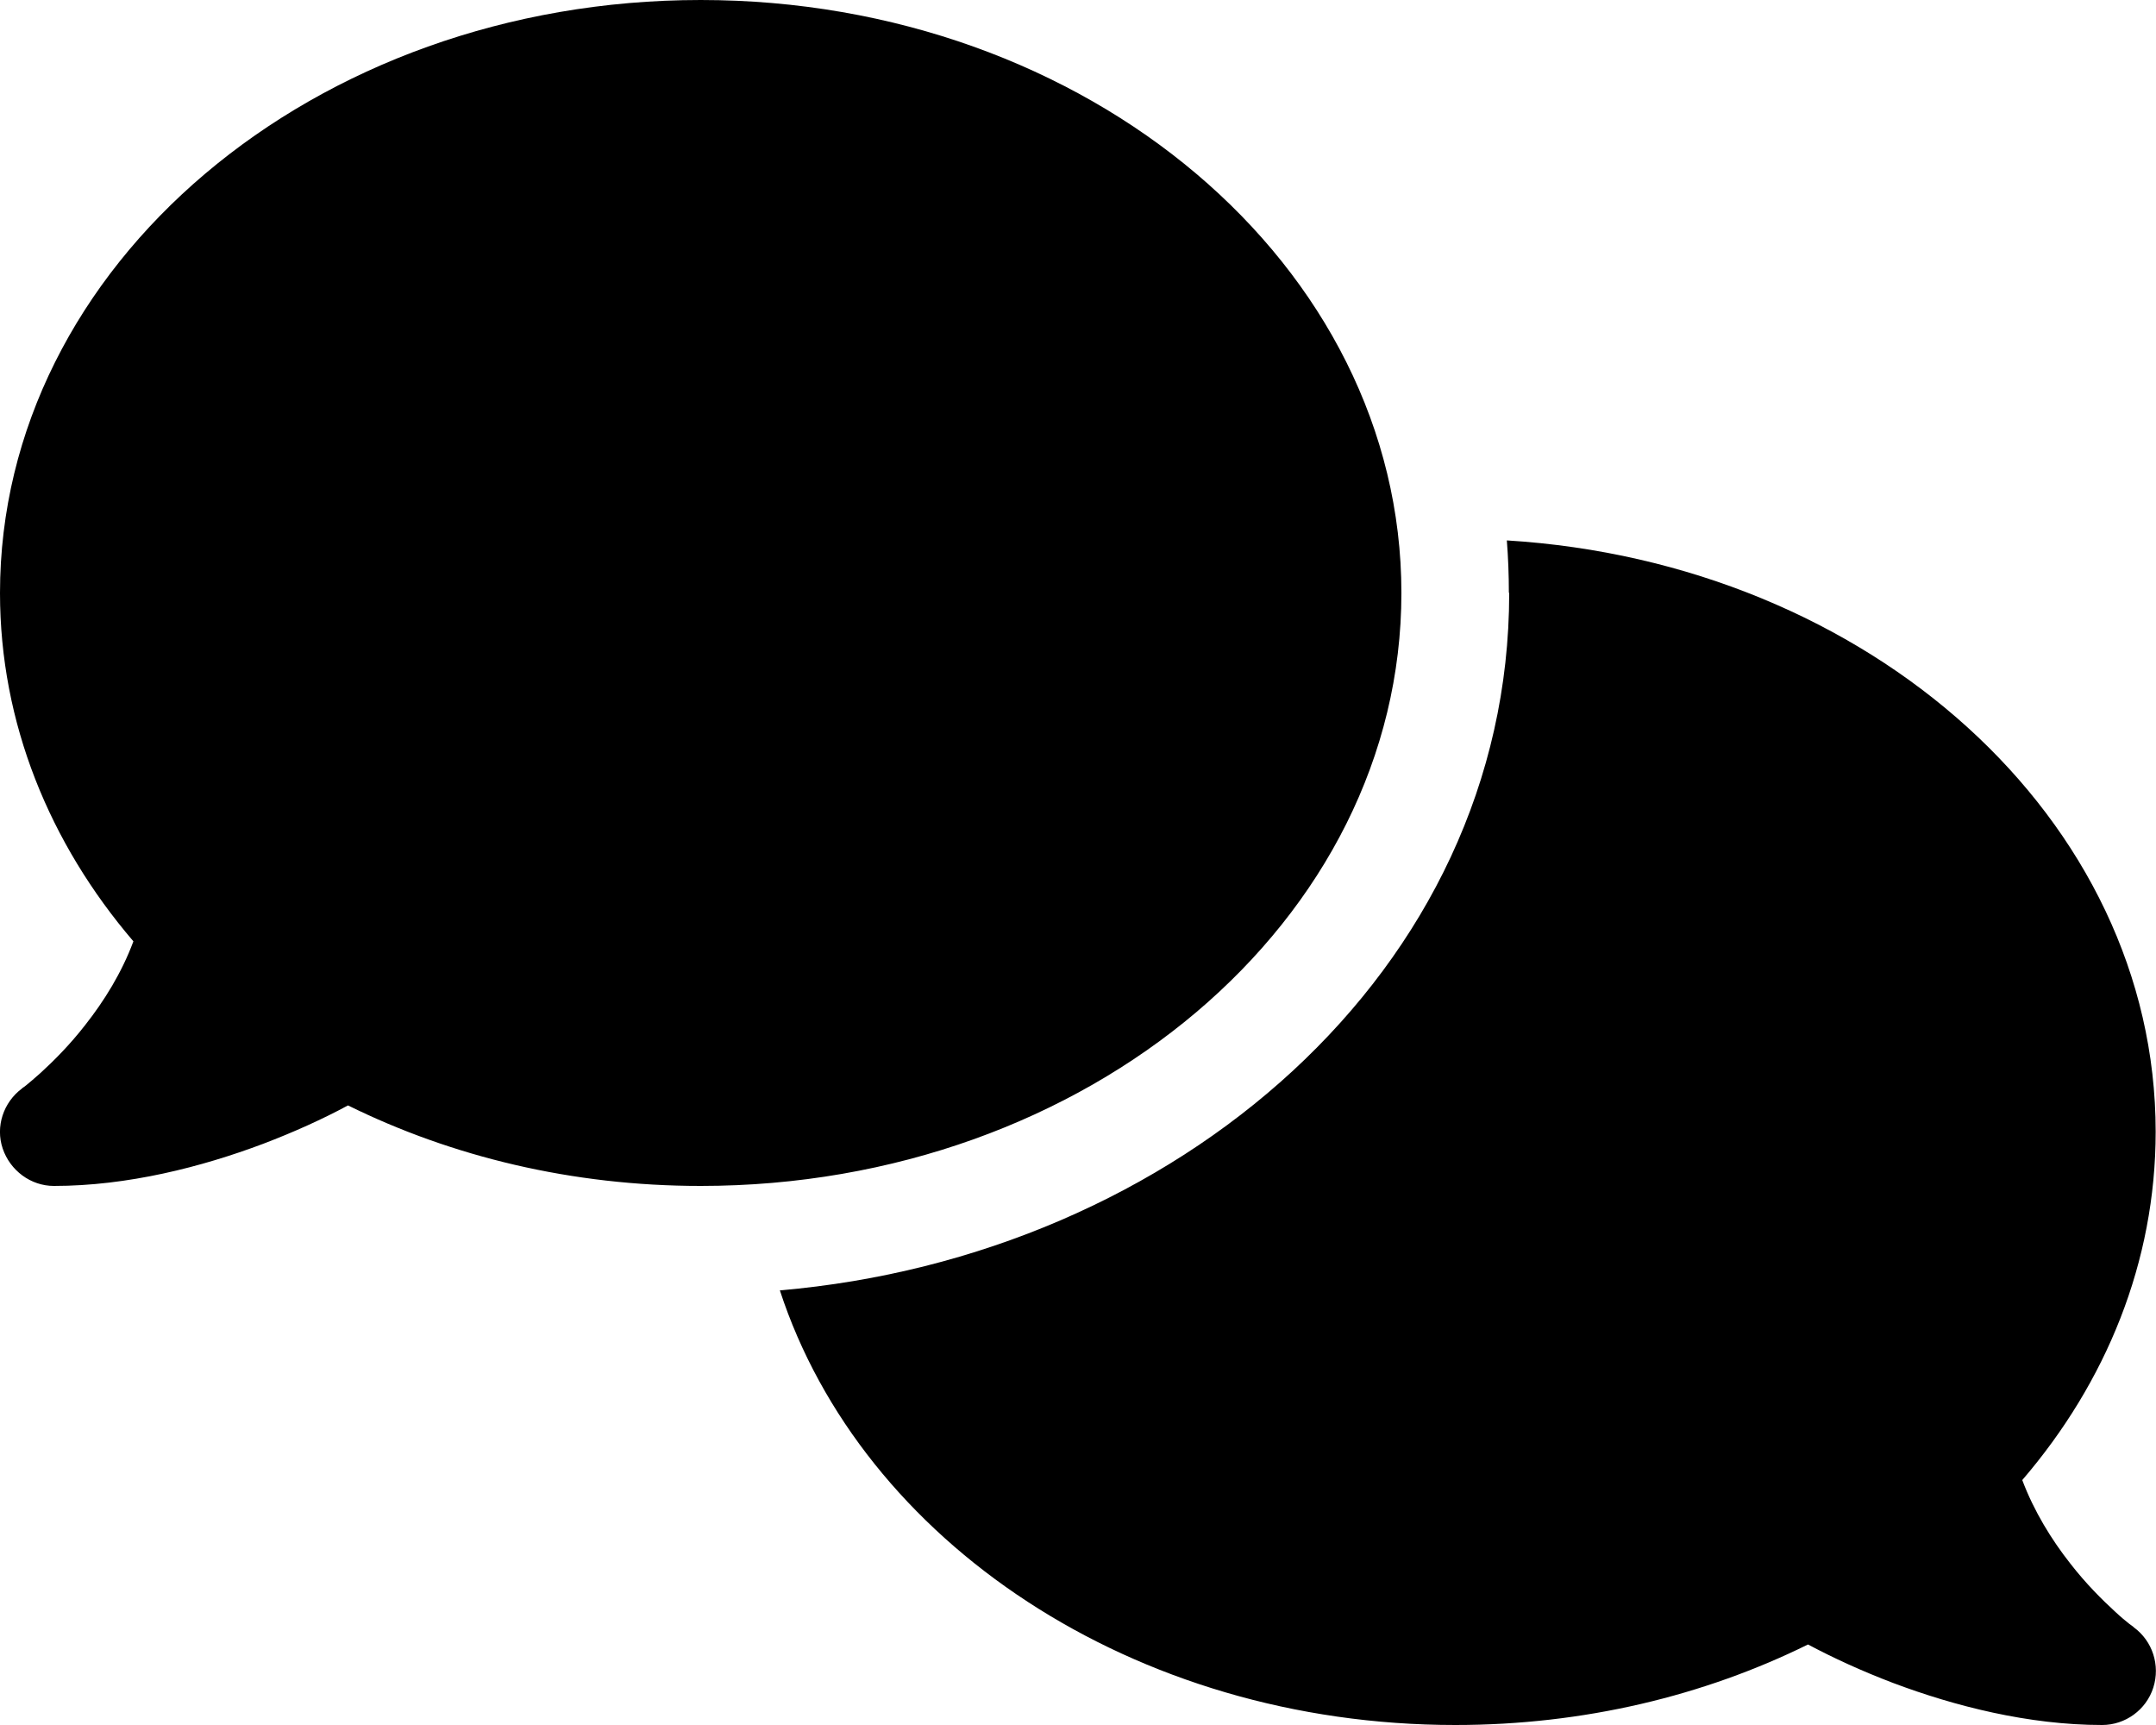
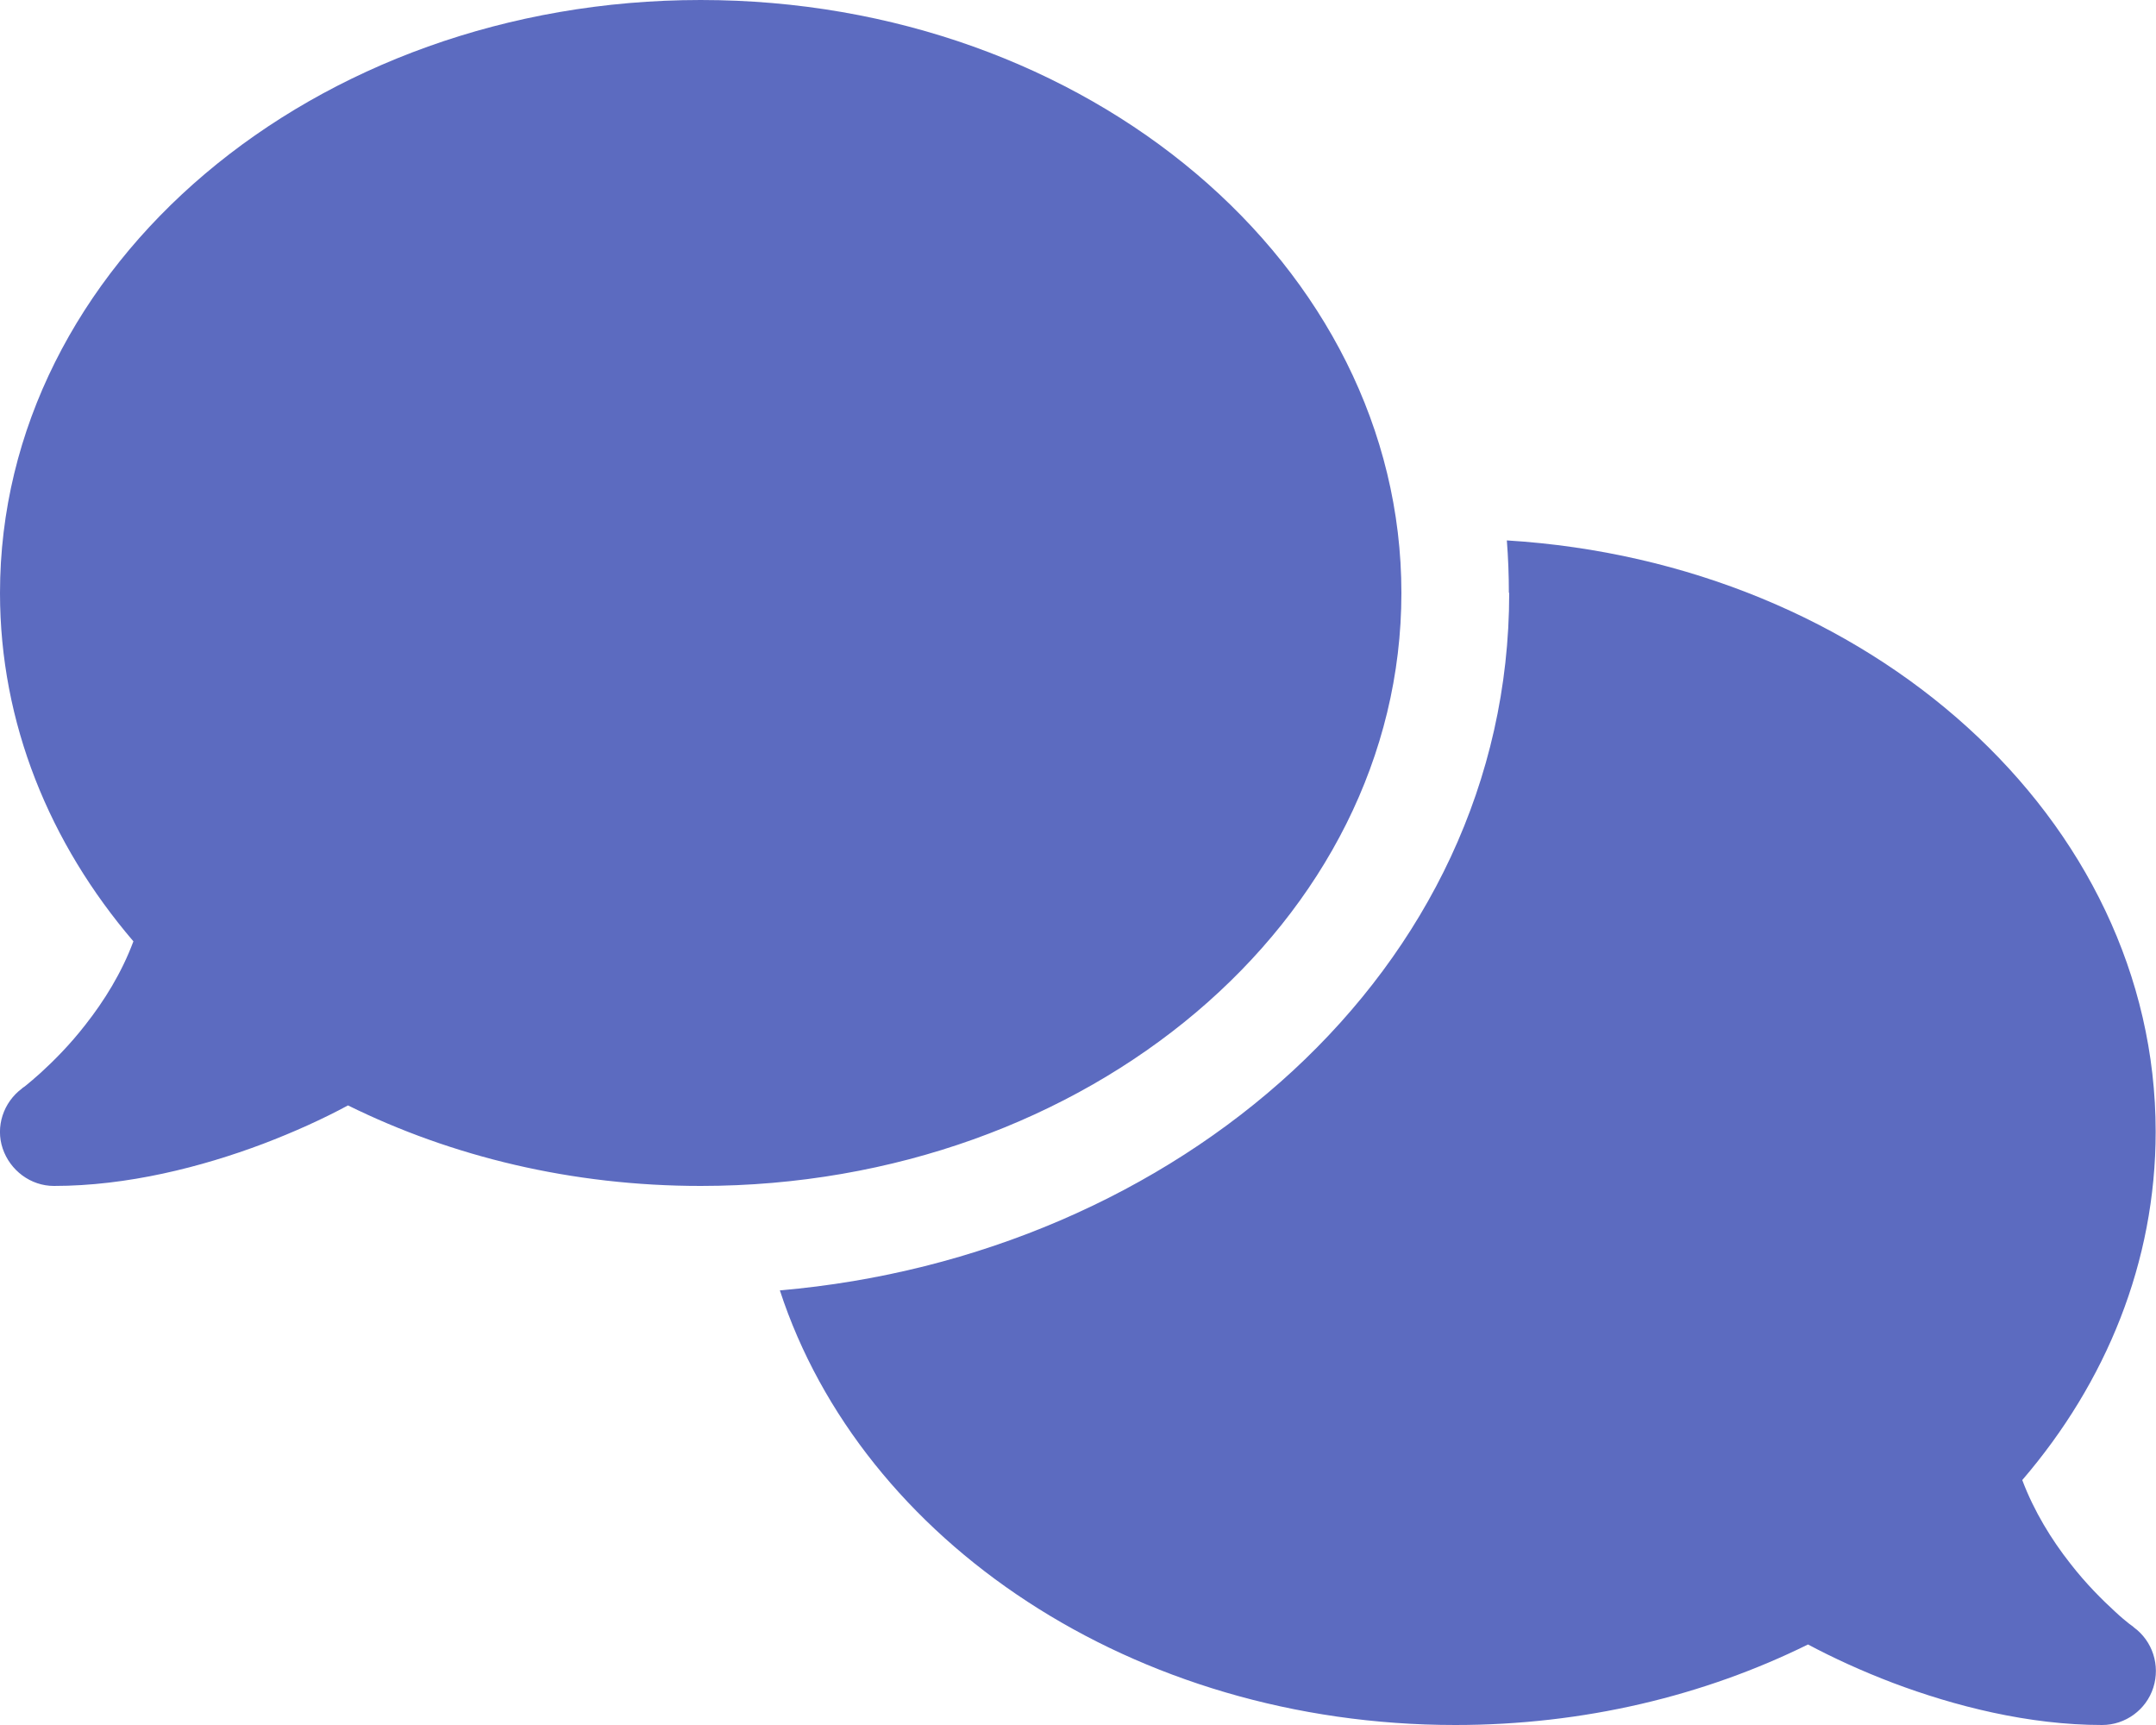
- <svg xmlns="http://www.w3.org/2000/svg" viewBox="0 0 640 512">
+ <svg xmlns="http://www.w3.org/2000/svg" viewBox="0 0 640 512" fill="#5C6BC0">
  <path d="M208 352c114.9 0 208-78.8 208-176S322.9 0 208 0S0 78.8 0 176c0 38.6 14.7 74.3 39.6 103.4c-3.5 9.4-8.7 17.7-14.2 24.7c-4.8 6.2-9.7 11-13.3 14.3c-1.8 1.6-3.3 2.9-4.3 3.7c-.5 .4-.9 .7-1.1 .8l-.2 .2s0 0 0 0s0 0 0 0C1 327.2-1.4 334.4 .8 340.9S9.1 352 16 352c21.8 0 43.8-5.6 62.1-12.5c9.2-3.5 17.8-7.4 25.2-11.4C134.1 343.3 169.8 352 208 352zM448 176c0 112.3-99.1 196.9-216.5 207C255.8 457.4 336.4 512 432 512c38.2 0 73.9-8.7 104.7-23.9c7.5 4 16 7.9 25.2 11.4c18.3 6.9 40.3 12.5 62.1 12.5c6.9 0 13.1-4.5 15.2-11.1c2.1-6.6-.2-13.8-5.8-17.9c0 0 0 0 0 0s0 0 0 0l-.2-.2c-.2-.2-.6-.4-1.1-.8c-1-.8-2.5-2-4.3-3.7c-3.6-3.3-8.5-8.1-13.3-14.3c-5.5-7-10.7-15.4-14.2-24.7c24.9-29 39.6-64.7 39.6-103.4c0-92.8-84.9-168.9-192.6-175.5c.4 5.1 .6 10.3 .6 15.5z" />
</svg>
